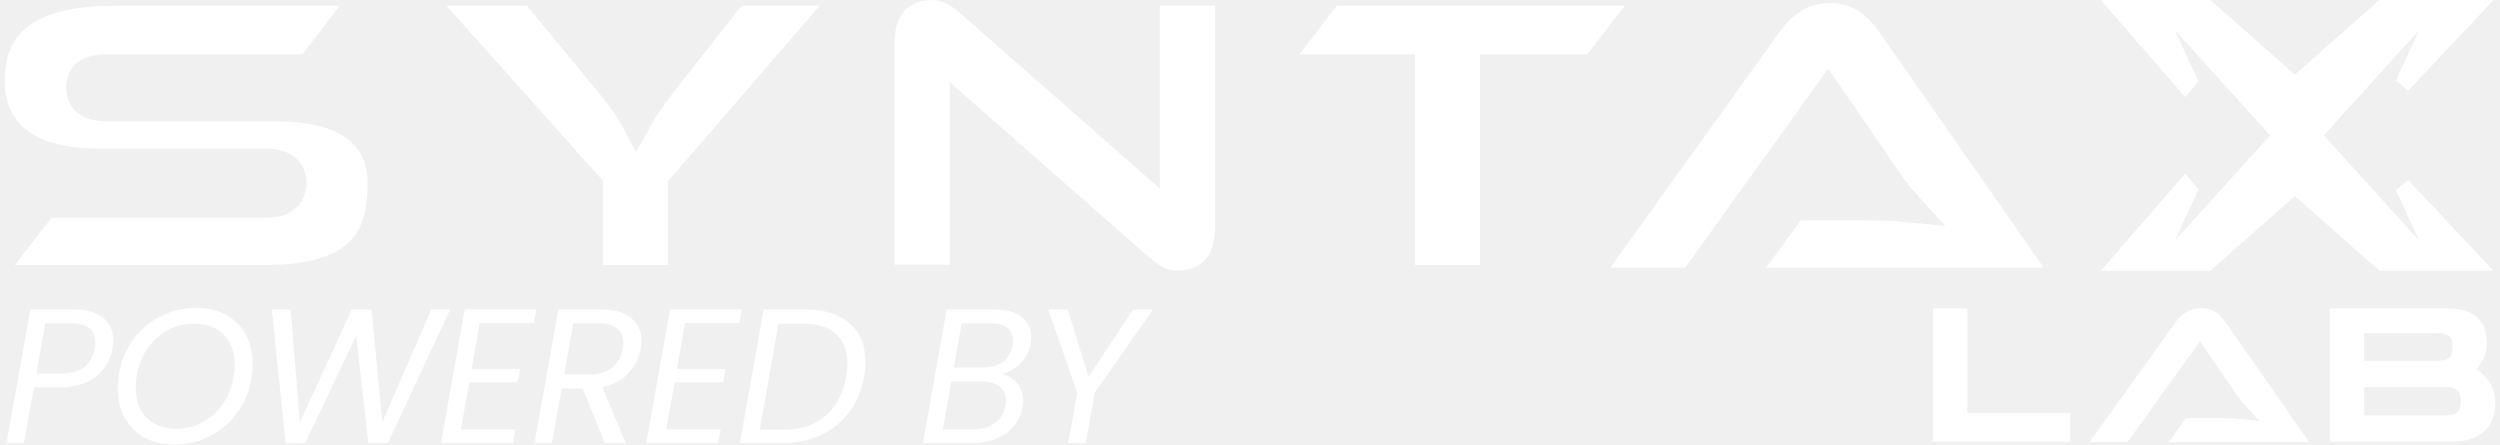
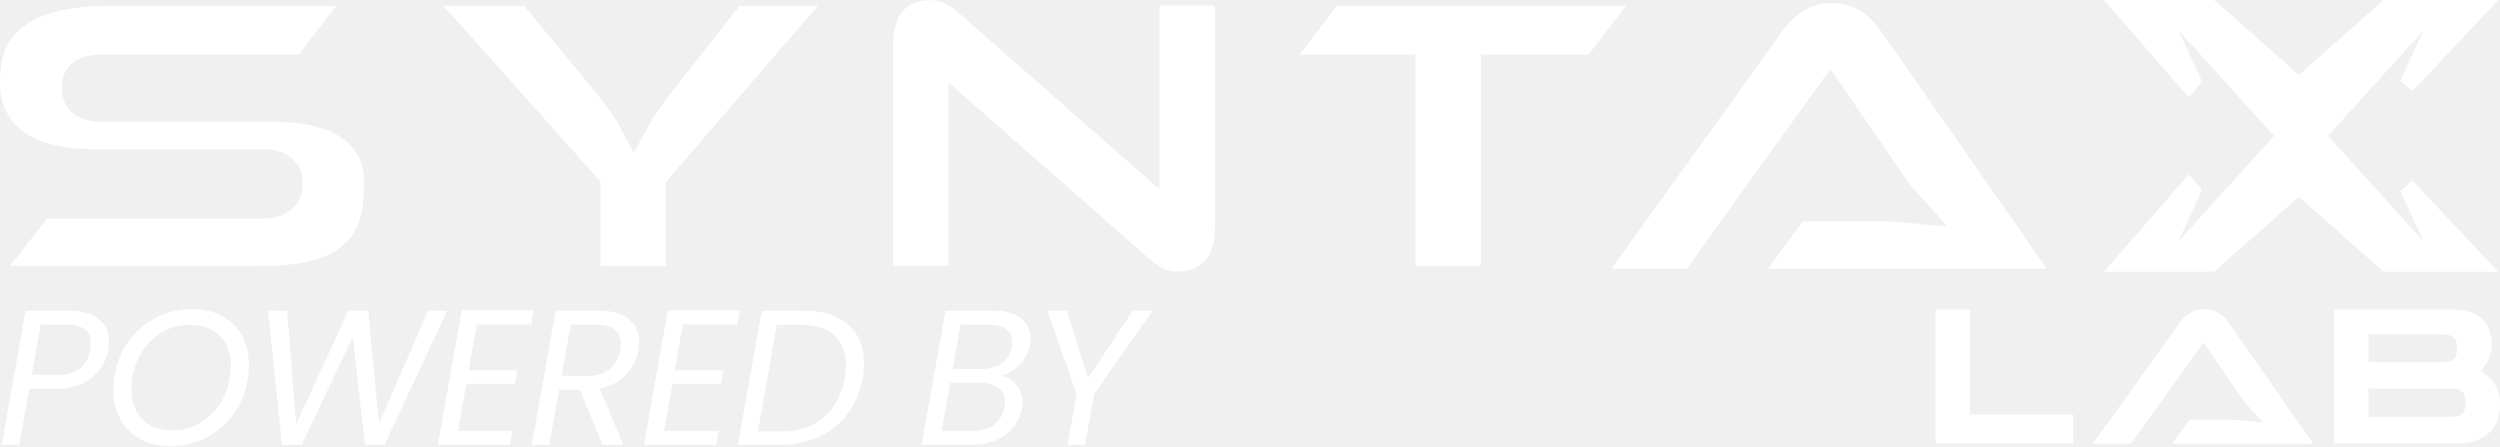
- <svg xmlns="http://www.w3.org/2000/svg" id="uuid-de75e1c7-a287-4095-9ca1-4412234b21e0" data-name="Camada 2" viewBox="0 0 3247.552 579.544" width="180" height="32">
+ <svg xmlns="http://www.w3.org/2000/svg" id="uuid-de75e1c7-a287-4095-9ca1-4412234b21e0" data-name="Camada 2" viewBox="0 0 3247.552 579.544">
  <defs>
    <style>
      .uuid-34c0dee8-bc10-425c-a240-be0e4daaa662 {
        fill: #fff;
      }
    </style>
  </defs>
  <g id="uuid-37eb0377-1be9-4182-94e2-30a4055829d1" data-name="Camada 1">
    <g>
      <g>
        <path class="uuid-34c0dee8-bc10-425c-a240-be0e4daaa662" d="M119.312,490.669c-11.668,9.586-27.586,14.375-47.75,14.375h-33.5l-13,72.75H2.312l31-174.25h56.25c17.332,0,30.332,3.711,39,11.125,8.664,7.418,13,17.293,13,29.625,0,2.168-.336,5.586-1,10.25-2.5,14.5-9.586,26.543-21.25,36.125ZM104.062,478.419c7-5.75,11.414-13.707,13.25-23.875.5-3,.75-5.75.75-8.25,0-16.5-10.586-24.75-31.75-24.75h-33.5l-11.5,65.5h33.5c12.5,0,22.25-2.875,29.25-8.625Z" />
        <path class="uuid-34c0dee8-bc10-425c-a240-be0e4daaa662" d="M182.061,570.419c-11-6.082-19.543-14.625-25.625-25.625-6.086-11-9.125-23.582-9.125-37.75,0-19.664,4.457-37.539,13.375-53.625,8.914-16.082,21.207-28.75,36.875-38,15.664-9.25,33.164-13.875,52.5-13.875,14.664,0,27.539,3.043,38.625,9.125,11.082,6.086,19.625,14.586,25.625,25.5,6,10.918,9,23.461,9,37.625,0,19.836-4.461,37.793-13.375,53.875-8.918,16.086-21.211,28.75-36.875,38-15.668,9.25-33.25,13.875-52.75,13.875-14.5,0-27.25-3.039-38.25-9.125ZM262.936,547.669c11.582-7.582,20.625-17.789,27.125-30.625,6.5-12.832,9.75-26.75,9.75-41.75,0-16.5-4.75-29.5-14.25-39s-22.418-14.25-38.75-14.25c-14.668,0-27.793,3.793-39.375,11.375-11.586,7.586-20.586,17.75-27,30.5-6.418,12.75-9.625,26.625-9.625,41.625,0,16.5,4.707,29.543,14.125,39.125,9.414,9.586,22.289,14.375,38.625,14.375,14.664,0,27.789-3.789,39.375-11.375Z" />
        <path class="uuid-34c0dee8-bc10-425c-a240-be0e4daaa662" d="M580.809,403.544l-81.25,174.25h-25.5l-15.75-140.25-66.5,140.25-25.5.25-18-174.5h24.5l12,147.25,67.75-147.25h25.75l14,146.75,64-146.75h24.5Z" />
        <path class="uuid-34c0dee8-bc10-425c-a240-be0e4daaa662" d="M619.309,421.294l-10.5,59.75h63.25l-3,17.5h-63.25l-11,61.25h71l-3.25,18h-93.75l31-174.5h93.5l-3.25,18h-70.75Z" />
        <path class="uuid-34c0dee8-bc10-425c-a240-be0e4daaa662" d="M817.056,414.794c8.832,7.5,13.25,17.5,13.25,30,0,2-.336,5.336-1,10-2.168,12-7.5,22.586-16,31.75-8.5,9.168-19.918,15.25-34.25,18.25l30.75,73h-27.25l-29-71.25h-27.25l-12.75,71.25h-22.75l31-174.25h56c17.332,0,30.414,3.75,39.25,11.25ZM806.556,446.544c0-8-2.625-14.164-7.875-18.5-5.25-4.332-13.293-6.5-24.125-6.5h-33.25l-11.75,66.75h33.5c12.332,0,22.082-3.039,29.25-9.125,7.164-6.082,11.664-14.207,13.5-24.375.5-3,.75-5.75.75-8.25Z" />
        <path class="uuid-34c0dee8-bc10-425c-a240-be0e4daaa662" d="M887.052,421.294l-10.5,59.75h63.25l-3,17.5h-63.25l-11,61.25h71l-3.25,18h-93.75l31-174.5h93.5l-3.25,18h-70.75Z" />
        <path class="uuid-34c0dee8-bc10-425c-a240-be0e4daaa662" d="M1101.673,421.544c13.75,12,20.625,28.668,20.625,50,0,6.668-.586,13.168-1.75,19.5-3.168,17.836-9.625,33.293-19.375,46.375-9.75,13.086-22.168,23.086-37.25,30-15.086,6.918-32.125,10.375-51.125,10.375h-54.25l31-174.25h54.25c24.832,0,44.125,6,57.875,18ZM1070.548,541.919c14-12.25,22.914-29.207,26.75-50.875,1-6,1.5-11.664,1.5-17,0-16.5-4.918-29.289-14.75-38.375-9.836-9.082-24.336-13.625-43.5-13.625h-31.5l-24.5,138.25h31.5c22.332,0,40.5-6.125,54.5-18.375Z" />
        <path class="uuid-34c0dee8-bc10-425c-a240-be0e4daaa662" d="M1324.917,473.419c-6.75,6.75-14.961,11.625-24.625,14.625,8.164,1.336,14.832,5.293,20,11.875,5.164,6.586,7.75,14.375,7.75,23.375,0,2.668-.25,5.25-.75,7.75-1.5,8.836-5.125,16.793-10.875,23.875-5.75,7.086-13.293,12.668-22.625,16.75-9.336,4.086-19.836,6.125-31.5,6.125h-65l31-174.25h62.5c15.664,0,27.539,3.336,35.625,10,8.082,6.668,12.125,15.336,12.125,26,0,2.668-.25,5.418-.75,8.25-1.836,10.336-6.125,18.875-12.875,25.625ZM1305.542,522.294c0-7.664-2.836-13.75-8.5-18.25-5.668-4.5-13.418-6.75-23.25-6.75h-39.5l-11,62.5h40.25c11.164,0,20.414-2.75,27.75-8.25,7.332-5.5,11.832-13.082,13.5-22.75.5-2.332.75-4.5.75-6.5ZM1314.792,444.294c0-7.164-2.5-12.75-7.5-16.75s-12.25-6-21.75-6h-37.75l-10.25,57.75h38.25c10.5,0,19.164-2.539,26-7.625,6.832-5.082,11-12.125,12.5-21.125.332-1.5.5-3.582.5-6.25Z" />
        <path class="uuid-34c0dee8-bc10-425c-a240-be0e4daaa662" d="M1497.29,403.544l-76,108.5-11.75,65.75h-22.75l11.75-65.75-38-108.5h25.5l27.25,87.75,58.25-87.75h25.75Z" />
      </g>
      <g>
        <polygon class="uuid-34c0dee8-bc10-425c-a240-be0e4daaa662" points="3096.465 353.02 2986.259 255.695 2876.058 353.02 2733.116 353.02 2843.3 226.422 2860.503 247.064 2829.639 313.941 2829.639 313.941 2953.972 176.511 2829.639 39.08 2829.639 39.08 2860.503 105.956 2843.3 126.598 2733.116 0 2876.058 0 2986.259 97.325 3096.465 0 3245.271 0 3133.913 118.392 3118.048 104.905 3148.428 39.082 3148.428 39.082 3024.094 176.511 3148.428 313.939 3148.428 313.939 3118.048 248.116 3133.913 234.63 3245.271 353.02 3096.465 353.02" />
        <path class="uuid-34c0dee8-bc10-425c-a240-be0e4daaa662" d="M13.126,345.523l47.8-61.594h280.493c38.435,0,52.074-24.305,52.074-45.119,0-21.813-13.985-45.119-53.233-45.119H121.202C65.91,193.689,0,178.494,0,106.098,0,60.193,16.477,7.498,144.963,7.498h291.68l-48.392,63.332H132.213c-47.001,0-52.074,30.338-52.074,43.381,0,10.312,3.755,43.961,52.074,43.961h220.217c120.622,0,120.622,62.001,120.622,82.374,0,63.011-22.68,104.975-133.371,104.975H13.126Z" />
        <path class="uuid-34c0dee8-bc10-425c-a240-be0e4daaa662" d="M780.028,345.523v-109.822L576.008,7.498h104.889l80.058,97.024c19.662,23.307,35.602,44.412,40.782,53.974l21.477,39.648,22.031-39.343c6.383-11.398,22.557-33.778,39.331-54.427L960.811,7.498h101.739l-197.747,229.025v109h-84.775Z" />
        <path class="uuid-34c0dee8-bc10-425c-a240-be0e4daaa662" d="M1529.437,352.765c-9.099,0-18.781-1.31-37.071-17.128l-260.139-228.487v238.082h-72.026V57.13c0-47.007,26.201-56.875,48.182-56.875,9.451,0,19.398,1.265,37.071,16.55l260.72,229.078V7.208h72.024v288.683c0,47.007-26.516,56.875-48.76,56.875Z" />
        <polygon class="uuid-34c0dee8-bc10-425c-a240-be0e4daaa662" points="1838.815 345.523 1838.815 70.83 1688.245 70.83 1736.963 7.498 2112.41 7.498 2063.695 70.83 1923.593 70.83 1923.593 345.523 1838.815 345.523" />
        <path class="uuid-34c0dee8-bc10-425c-a240-be0e4daaa662" d="M2296.889,348.999l44.911-61.594h74.3c17.548,0,39.385,0,50.385,1.047l63.951,6.084-43.226-47.521c-3.958-4.354-15.345-20.042-24.368-33.574l-85.113-123.876-186.468,259.434h-97.64l219.798-306.067c19.153-26.939,39.539-38.91,66.17-38.91,26.862,0,47.005,11.873,65.305,38.492l213.92,306.486h-361.925Z" />
        <path class="uuid-34c0dee8-bc10-425c-a240-be0e4daaa662" d="M2693.23,538.508v37.501h-178.816v-173.848h44.705v136.347h134.111Z" />
        <path class="uuid-34c0dee8-bc10-425c-a240-be0e4daaa662" d="M3247.552,525.345c0,29.303-17.136,50.664-56.626,50.664h-158.948v-173.848h152.989c39.486,0,51.658,20.115,51.658,45.695,0,12.172-4.968,24.093-13.663,33.778,14.904,9.188,24.59,23.592,24.59,43.711ZM3076.683,470.458h92.389c11.921,0,22.848,0,22.848-18.13,0-17.88-10.927-17.88-23.098-17.88h-92.139v36.01ZM3202.847,523.11c0-18.381-10.927-18.381-22.848-18.381h-103.316v36.758h103.316c11.921,0,22.848,0,22.848-18.377Z" />
        <path class="uuid-34c0dee8-bc10-425c-a240-be0e4daaa662" d="M2821.514,576.518l22.765-31.222h37.662c8.895,0,19.964,0,25.54.531l32.416,3.084-21.911-24.088c-2.006-2.207-7.778-10.159-12.352-17.019l-43.143-62.792-94.52,131.505h-49.493l111.414-155.143c9.709-13.655,20.042-19.723,33.541-19.723,13.616,0,23.827,6.018,33.103,19.511l108.435,155.355h-183.457Z" />
      </g>
    </g>
  </g>
</svg>
